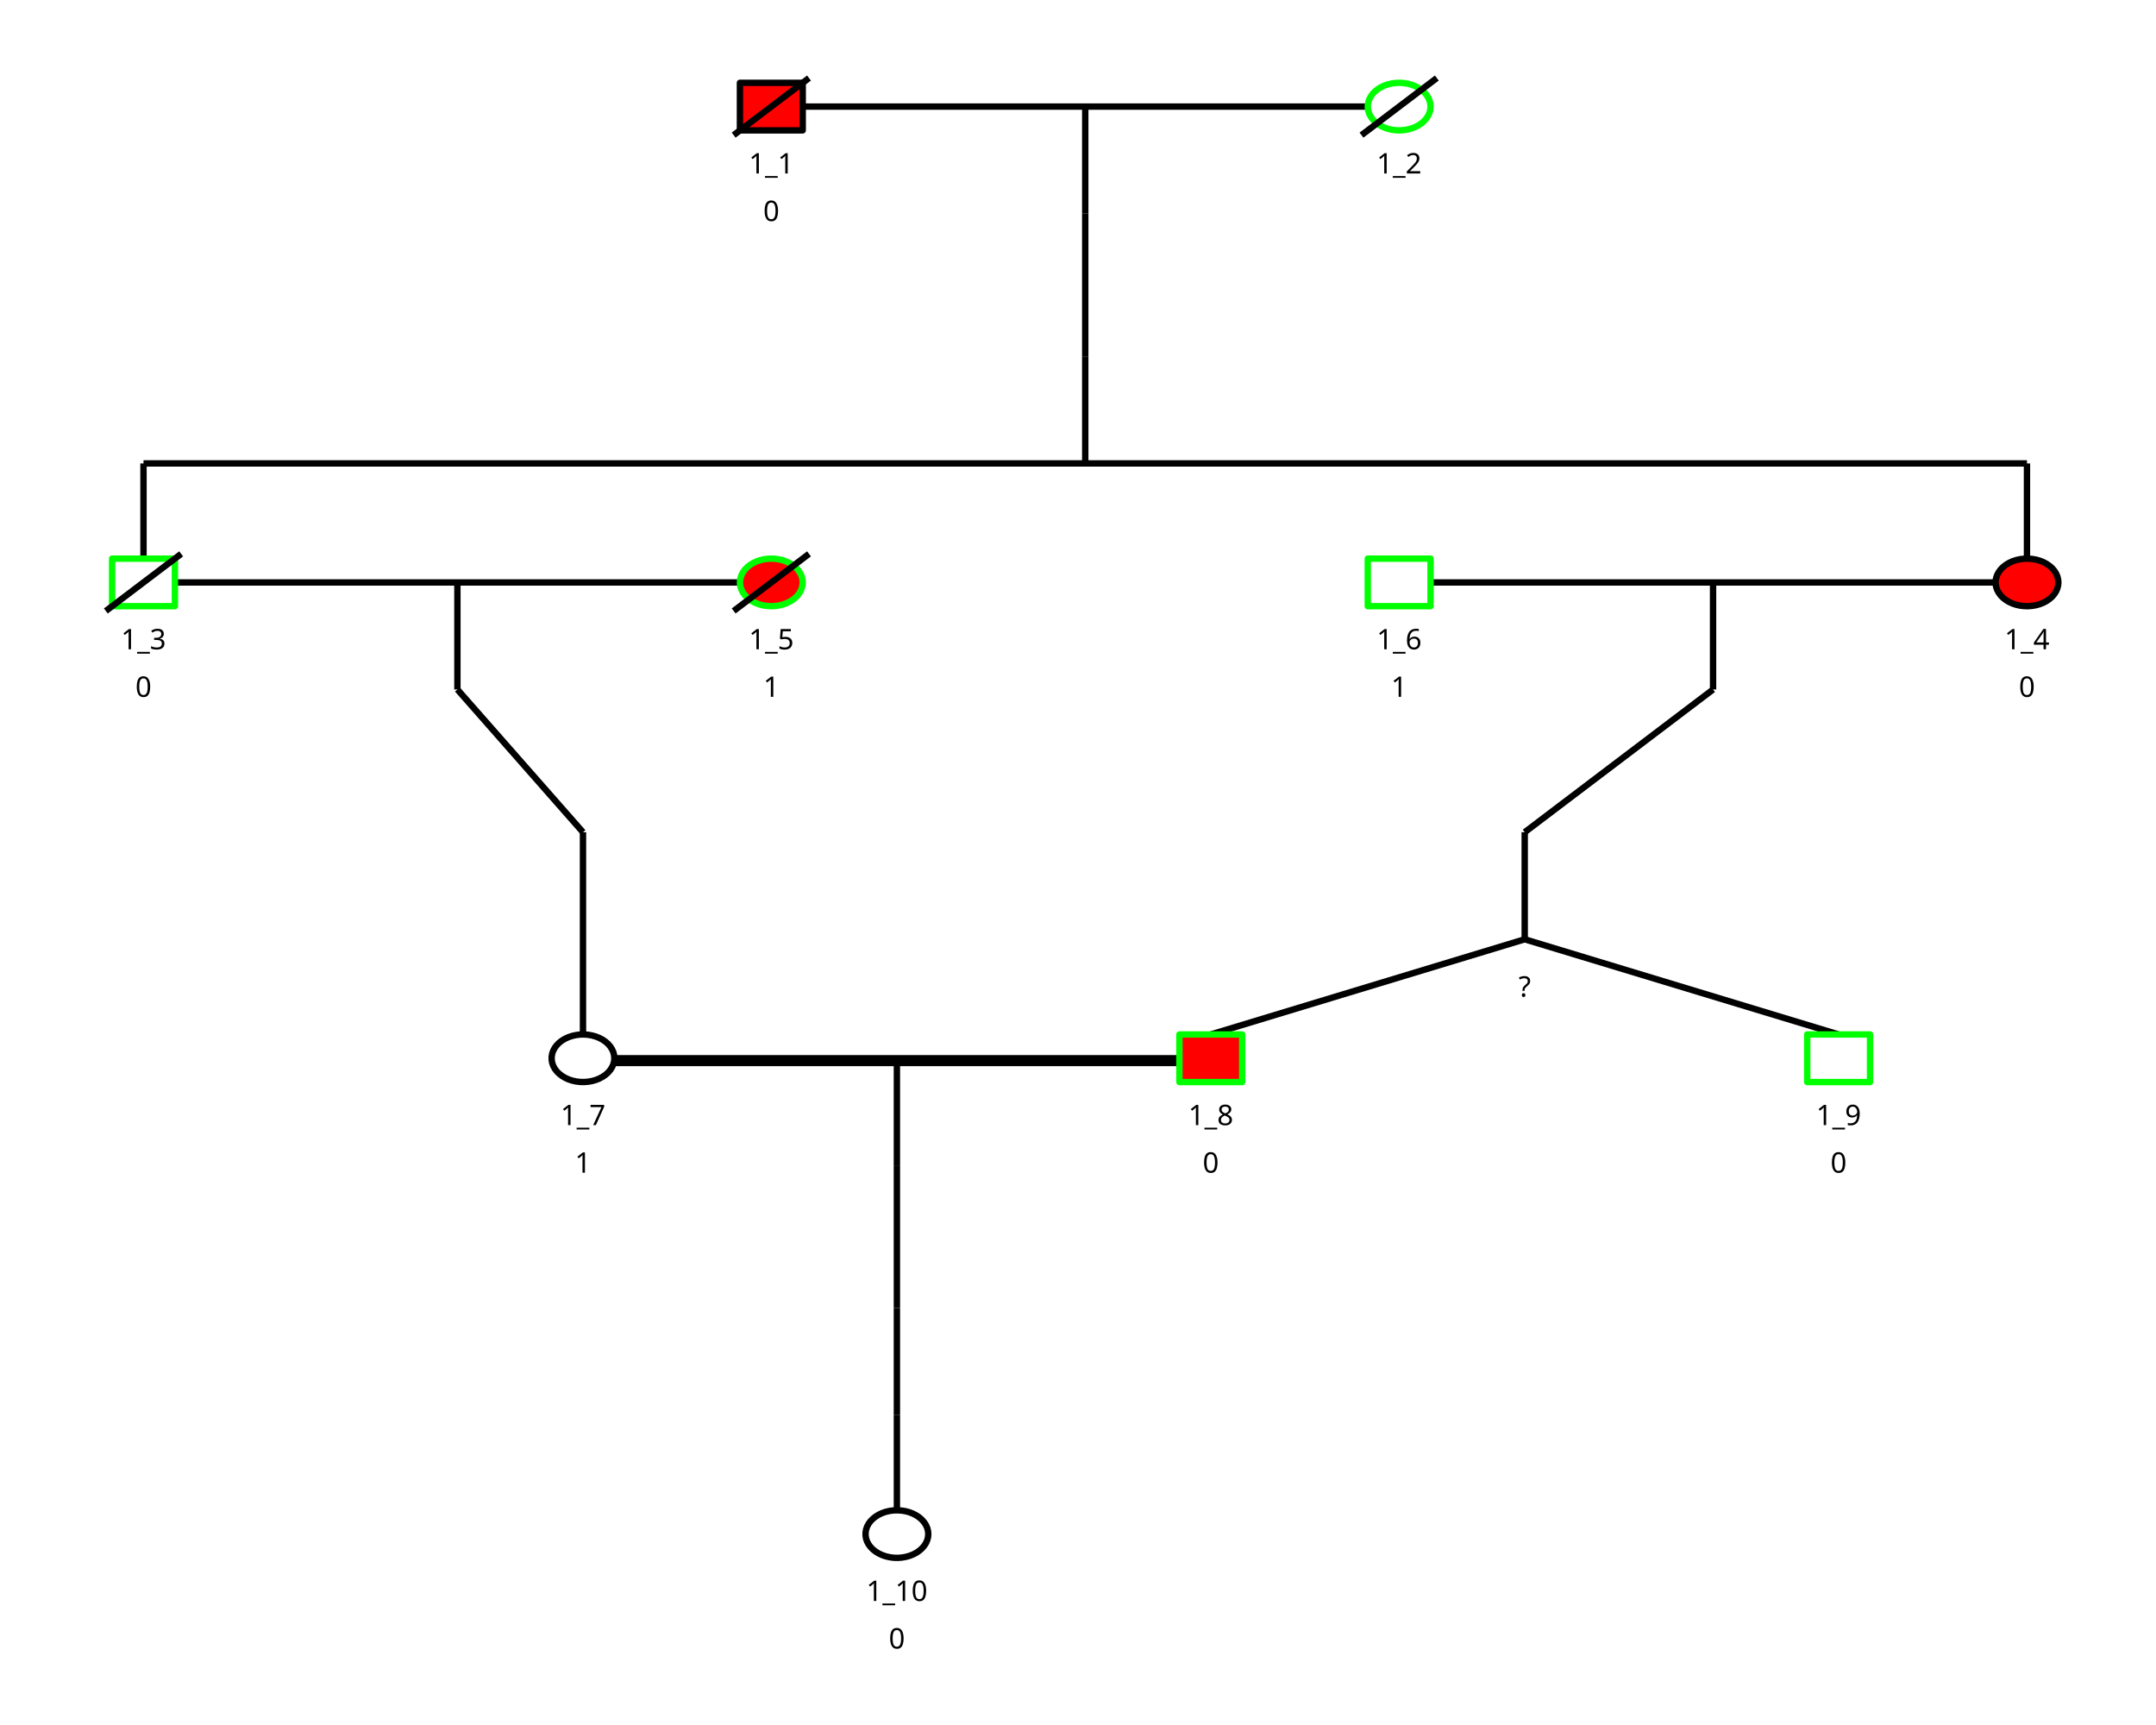
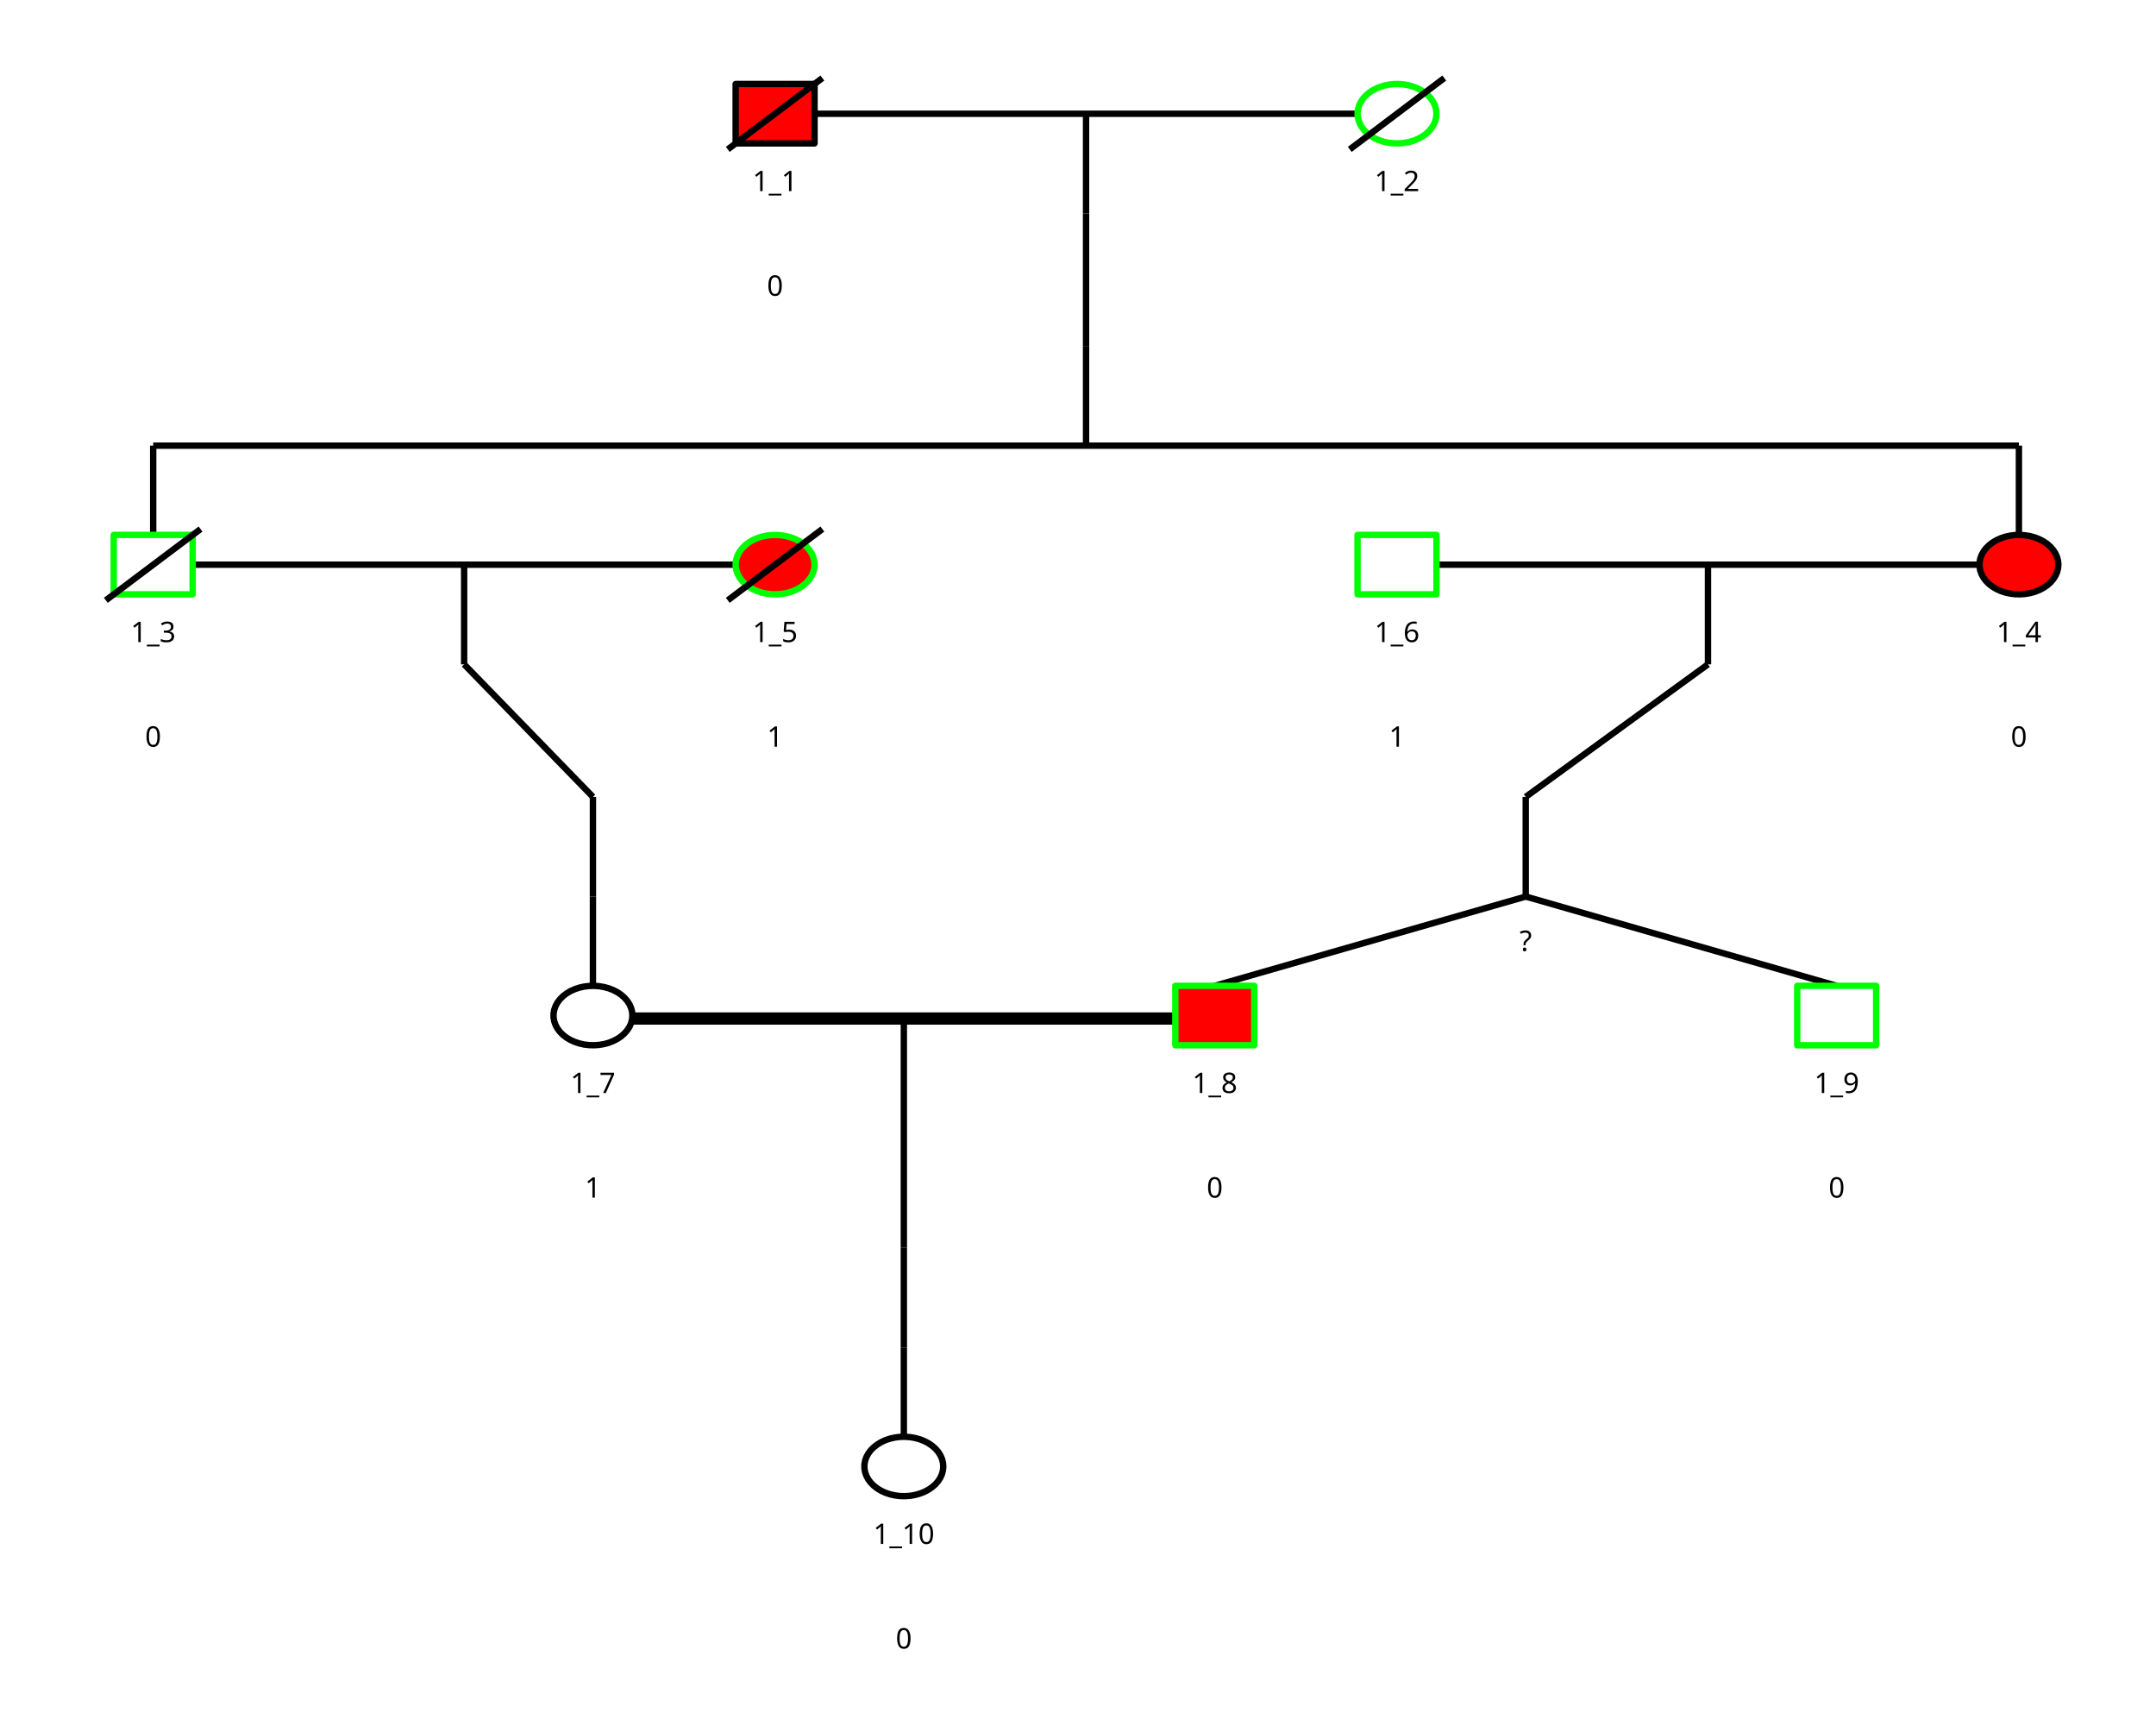
<svg xmlns="http://www.w3.org/2000/svg" class="svglite" data-engine-version="2.0" width="720.00pt" height="576.00pt" viewBox="0 0 720.00 576.00">
  <defs>
    <style type="text/css">
    .svglite line, .svglite polyline, .svglite polygon, .svglite path, .svglite rect, .svglite circle {
      fill: none;
      stroke: #000000;
      stroke-linecap: round;
      stroke-linejoin: round;
      stroke-miterlimit: 10.00;
    }
  </style>
  </defs>
  <rect width="100%" height="100%" style="stroke: none; fill: #FFFFFF;" />
  <defs>
    <clipPath id="cpMC4wMHw3MjAuMDB8MC4wMHw1NzYuMDA=">
      <rect x="0.00" y="0.00" width="720.00" height="576.00" />
    </clipPath>
  </defs>
  <g clip-path="url(#cpMC4wMHw3MjAuMDB8MC4wMHw1NzYuMDA=)">
    <rect x="0.00" y="0.00" width="720.00" height="576.00" style="stroke-width: 1.07; stroke: #FFFFFF; fill: #FFFFFF;" />
  </g>
  <defs>
    <clipPath id="cpMi43NHw3MjAuMDB8MC4wMHw1NzMuMjY=">
      <rect x="2.74" y="0.00" width="717.26" height="573.26" />
    </clipPath>
  </defs>
  <g clip-path="url(#cpMi43NHw3MjAuMDB8MC4wMHw1NzMuMjY=)">
    <rect x="2.74" y="0.00" width="717.26" height="573.26" style="stroke-width: 1.07; stroke: none;" />
-     <line x1="268.07" y1="35.59" x2="456.77" y2="35.59" style="stroke-width: 2.13; stroke-linecap: butt;" />
-     <line x1="58.41" y1="194.48" x2="247.10" y2="194.48" style="stroke-width: 2.13; stroke-linecap: butt;" />
-     <line x1="205.17" y1="353.36" x2="393.87" y2="353.36" style="stroke-width: 2.13; stroke-linecap: butt;" />
-     <line x1="477.73" y1="194.48" x2="666.43" y2="194.48" style="stroke-width: 2.13; stroke-linecap: butt;" />
-     <line x1="205.17" y1="354.95" x2="393.87" y2="354.95" style="stroke-width: 2.13; stroke-linecap: butt;" />
-     <line x1="47.92" y1="186.53" x2="47.92" y2="154.75" style="stroke-width: 2.13; stroke-linecap: butt;" />
-     <line x1="676.91" y1="186.53" x2="676.91" y2="154.75" style="stroke-width: 2.13; stroke-linecap: butt;" />
-     <line x1="47.92" y1="154.75" x2="676.91" y2="154.75" style="stroke-width: 2.13; stroke-linecap: butt;" />
-     <line x1="362.42" y1="154.75" x2="362.42" y2="119.01" style="stroke-width: 2.13; stroke-linecap: butt;" />
-     <line x1="362.42" y1="119.01" x2="362.42" y2="71.34" style="stroke-width: 2.13; stroke-linecap: butt;" />
-     <line x1="362.42" y1="71.34" x2="362.42" y2="35.59" style="stroke-width: 2.13; stroke-linecap: butt;" />
-     <line x1="194.69" y1="345.42" x2="194.69" y2="313.64" style="stroke-width: 2.13; stroke-linecap: butt;" />
-     <line x1="194.69" y1="313.64" x2="194.69" y2="313.64" style="stroke-width: 2.13; stroke-linecap: butt;" />
-     <line x1="194.69" y1="313.64" x2="194.69" y2="277.89" style="stroke-width: 2.13; stroke-linecap: butt;" />
-     <line x1="194.69" y1="277.89" x2="152.75" y2="230.23" style="stroke-width: 2.13; stroke-linecap: butt;" />
-     <line x1="152.75" y1="230.23" x2="152.75" y2="194.48" style="stroke-width: 2.13; stroke-linecap: butt;" />
-     <line x1="404.35" y1="345.42" x2="509.18" y2="313.64" style="stroke-width: 2.13; stroke-linecap: butt;" />
-     <line x1="614.01" y1="345.42" x2="509.18" y2="313.64" style="stroke-width: 2.13; stroke-linecap: butt;" />
-     <line x1="509.18" y1="313.64" x2="509.18" y2="313.64" style="stroke-width: 2.13; stroke-linecap: butt;" />
-     <line x1="509.18" y1="313.64" x2="509.18" y2="277.89" style="stroke-width: 2.13; stroke-linecap: butt;" />
-     <line x1="509.18" y1="277.89" x2="572.08" y2="230.23" style="stroke-width: 2.13; stroke-linecap: butt;" />
-     <line x1="572.08" y1="230.23" x2="572.08" y2="194.48" style="stroke-width: 2.13; stroke-linecap: butt;" />
-     <line x1="299.52" y1="504.30" x2="299.52" y2="472.53" style="stroke-width: 2.13; stroke-linecap: butt;" />
-     <line x1="299.52" y1="472.53" x2="299.52" y2="472.53" style="stroke-width: 2.13; stroke-linecap: butt;" />
-     <line x1="299.52" y1="472.53" x2="299.52" y2="436.78" style="stroke-width: 2.13; stroke-linecap: butt;" />
-     <line x1="299.52" y1="436.78" x2="299.52" y2="389.11" style="stroke-width: 2.13; stroke-linecap: butt;" />
-     <line x1="299.52" y1="389.11" x2="299.52" y2="353.36" style="stroke-width: 2.13; stroke-linecap: butt;" />
-     <polygon points="247.10,27.65 247.10,43.53 268.07,43.53 268.07,27.65 " style="stroke-width: 2.13; stroke-linecap: butt; fill: #FF0000;" />
-     <polygon points="37.44,186.53 37.44,202.42 58.41,202.42 58.41,186.53 " style="stroke-width: 2.13; stroke: #00FF00; stroke-linecap: butt; fill: #FFFFFF;" />
-     <polygon points="205.17,353.36 205.08,354.38 204.83,355.38 204.40,356.34 203.82,357.26 203.09,358.11 202.22,358.89 201.22,359.57 200.12,360.16 198.93,360.63 197.67,360.98 196.36,361.20 195.02,361.30 193.68,361.27 192.35,361.11 191.07,360.82 189.84,360.41 188.69,359.88 187.64,359.24 186.70,358.51 185.90,357.70 185.24,356.81 184.74,355.87 184.40,354.88 184.23,353.87 184.23,352.85 184.40,351.84 184.74,350.86 185.24,349.92 185.90,349.03 186.70,348.21 187.64,347.48 188.69,346.85 189.84,346.32 191.07,345.91 192.35,345.62 193.68,345.45 195.02,345.42 196.36,345.52 197.67,345.75 198.93,346.10 200.12,346.57 201.22,347.15 202.22,347.84 203.09,348.61 203.82,349.46 204.40,350.38 204.83,351.35 205.08,352.35 205.17,353.36 " style="stroke-width: 2.13; stroke-linecap: butt; fill: #FFFFFF;" />
-     <polygon points="310.00,512.25 309.92,513.26 309.66,514.26 309.24,515.23 308.65,516.15 307.92,517.00 307.05,517.77 306.06,518.46 304.95,519.04 303.76,519.51 302.50,519.86 301.19,520.09 299.86,520.19 298.51,520.16 297.19,519.99 295.90,519.70 294.67,519.29 293.52,518.76 292.47,518.13 291.54,517.40 290.73,516.58 290.07,515.69 289.57,514.75 289.23,513.77 289.06,512.76 289.06,511.74 289.23,510.73 289.57,509.74 290.07,508.80 290.73,507.91 291.54,507.10 292.47,506.37 293.52,505.73 294.67,505.20 295.90,504.79 297.19,504.50 298.51,504.34 299.86,504.31 301.19,504.41 302.50,504.63 303.76,504.98 304.95,505.45 306.06,506.04 307.05,506.72 307.92,507.50 308.65,508.35 309.24,509.27 309.66,510.23 309.92,511.23 310.00,512.25 " style="stroke-width: 2.13; stroke-linecap: butt; fill: #FFFFFF;" />
-     <polygon points="477.73,35.59 477.65,36.61 477.39,37.61 476.97,38.57 476.38,39.49 475.65,40.34 474.78,41.12 473.79,41.80 472.68,42.38 471.49,42.85 470.23,43.21 468.92,43.43 467.59,43.53 466.24,43.50 464.92,43.34 463.63,43.05 462.40,42.63 461.25,42.11 460.20,41.47 459.27,40.74 458.46,39.92 457.81,39.04 457.30,38.09 456.96,37.11 456.79,36.10 456.79,35.08 456.96,34.07 457.30,33.09 457.81,32.14 458.46,31.26 459.27,30.44 460.20,29.71 461.25,29.07 462.40,28.55 463.63,28.13 464.92,27.85 466.24,27.68 467.59,27.65 468.92,27.75 470.23,27.97 471.49,28.33 472.68,28.80 473.79,29.38 474.78,30.06 475.65,30.84 476.38,31.69 476.97,32.61 477.39,33.58 477.65,34.57 477.73,35.59 " style="stroke-width: 2.13; stroke: #00FF00; stroke-linecap: butt; fill: #FFFFFF;" />
-     <polygon points="268.07,194.48 267.98,195.49 267.73,196.49 267.30,197.46 266.72,198.37 265.99,199.23 265.12,200.00 264.12,200.69 263.02,201.27 261.83,201.74 260.57,202.09 259.26,202.32 257.92,202.42 256.58,202.38 255.25,202.22 253.97,201.93 252.74,201.52 251.59,200.99 250.54,200.36 249.60,199.63 248.80,198.81 248.14,197.92 247.64,196.98 247.30,195.99 247.12,194.99 247.12,193.97 247.30,192.96 247.64,191.97 248.14,191.03 248.80,190.14 249.60,189.33 250.54,188.60 251.59,187.96 252.74,187.43 253.97,187.02 255.25,186.73 256.58,186.57 257.92,186.54 259.26,186.63 260.57,186.86 261.83,187.21 263.02,187.68 264.12,188.27 265.12,188.95 265.99,189.72 266.72,190.58 267.30,191.50 267.73,192.46 267.98,193.46 268.07,194.48 " style="stroke-width: 2.13; stroke: #00FF00; stroke-linecap: butt; fill: #FF0000;" />
-     <polygon points="393.87,345.42 393.87,361.31 414.83,361.31 414.83,345.42 " style="stroke-width: 2.13; stroke: #00FF00; stroke-linecap: butt; fill: #FF0000;" />
-     <polygon points="456.77,186.53 456.77,202.42 477.73,202.42 477.73,186.53 " style="stroke-width: 2.13; stroke: #00FF00; stroke-linecap: butt; fill: #FFFFFF;" />
-     <polygon points="603.53,345.42 603.53,361.31 624.50,361.31 624.50,345.42 " style="stroke-width: 2.13; stroke: #00FF00; stroke-linecap: butt; fill: #FFFFFF;" />
-     <polygon points="687.40,194.48 687.31,195.49 687.05,196.49 686.63,197.46 686.05,198.37 685.32,199.23 684.44,200.00 683.45,200.69 682.35,201.27 681.16,201.74 679.90,202.09 678.59,202.32 677.25,202.42 675.91,202.38 674.58,202.22 673.29,201.93 672.07,201.52 670.92,200.99 669.87,200.36 668.93,199.63 668.13,198.81 667.47,197.92 666.96,196.98 666.62,195.99 666.45,194.99 666.45,193.97 666.62,192.96 666.96,191.97 667.47,191.03 668.13,190.14 668.93,189.33 669.87,188.60 670.92,187.96 672.07,187.43 673.29,187.02 674.58,186.73 675.91,186.57 677.25,186.54 678.59,186.63 679.90,186.86 681.16,187.21 682.35,187.68 683.45,188.27 684.44,188.95 685.32,189.72 686.05,190.58 686.63,191.50 687.05,192.46 687.31,193.46 687.40,194.48 " style="stroke-width: 2.13; stroke-linecap: butt; fill: #FF0000;" />
-     <line x1="245.01" y1="45.12" x2="270.17" y2="26.06" style="stroke-width: 2.13; stroke-linecap: butt;" />
-     <line x1="35.34" y1="204.01" x2="60.50" y2="184.94" style="stroke-width: 2.13; stroke-linecap: butt;" />
-     <line x1="454.67" y1="45.12" x2="479.83" y2="26.06" style="stroke-width: 2.13; stroke-linecap: butt;" />
-     <line x1="245.01" y1="204.01" x2="270.17" y2="184.94" style="stroke-width: 2.13; stroke-linecap: butt;" />
-     <text x="257.59" y="57.92" text-anchor="middle" style="font-size: 9.48px; font-family: sans;" textLength="15.83px" lengthAdjust="spacingAndGlyphs">1_1</text>
-     <text x="47.92" y="216.81" text-anchor="middle" style="font-size: 9.48px; font-family: sans;" textLength="15.83px" lengthAdjust="spacingAndGlyphs">1_3</text>
-     <text x="194.69" y="375.69" text-anchor="middle" style="font-size: 9.48px; font-family: sans;" textLength="15.83px" lengthAdjust="spacingAndGlyphs">1_7</text>
-     <text x="299.52" y="534.58" text-anchor="middle" style="font-size: 9.48px; font-family: sans;" textLength="21.10px" lengthAdjust="spacingAndGlyphs">1_10</text>
-     <text x="467.25" y="57.92" text-anchor="middle" style="font-size: 9.48px; font-family: sans;" textLength="15.83px" lengthAdjust="spacingAndGlyphs">1_2</text>
-     <text x="257.59" y="216.81" text-anchor="middle" style="font-size: 9.48px; font-family: sans;" textLength="15.83px" lengthAdjust="spacingAndGlyphs">1_5</text>
-     <text x="404.35" y="375.69" text-anchor="middle" style="font-size: 9.48px; font-family: sans;" textLength="15.83px" lengthAdjust="spacingAndGlyphs">1_8</text>
-     <text x="467.25" y="216.81" text-anchor="middle" style="font-size: 9.48px; font-family: sans;" textLength="15.83px" lengthAdjust="spacingAndGlyphs">1_6</text>
-     <text x="614.01" y="375.69" text-anchor="middle" style="font-size: 9.48px; font-family: sans;" textLength="15.83px" lengthAdjust="spacingAndGlyphs">1_9</text>
-     <text x="676.91" y="216.81" text-anchor="middle" style="font-size: 9.48px; font-family: sans;" textLength="15.83px" lengthAdjust="spacingAndGlyphs">1_4</text>
-     <text x="257.59" y="73.81" text-anchor="middle" style="font-size: 9.48px; font-family: sans;" textLength="5.28px" lengthAdjust="spacingAndGlyphs">0</text>
-     <text x="47.92" y="232.69" text-anchor="middle" style="font-size: 9.48px; font-family: sans;" textLength="5.28px" lengthAdjust="spacingAndGlyphs">0</text>
-     <text x="194.69" y="391.58" text-anchor="middle" style="font-size: 9.48px; font-family: sans;" textLength="5.28px" lengthAdjust="spacingAndGlyphs">1</text>
-     <text x="299.52" y="550.47" text-anchor="middle" style="font-size: 9.48px; font-family: sans;" textLength="5.28px" lengthAdjust="spacingAndGlyphs">0</text>
-     <text x="257.59" y="232.69" text-anchor="middle" style="font-size: 9.48px; font-family: sans;" textLength="5.28px" lengthAdjust="spacingAndGlyphs">1</text>
-     <text x="404.35" y="391.58" text-anchor="middle" style="font-size: 9.48px; font-family: sans;" textLength="5.28px" lengthAdjust="spacingAndGlyphs">0</text>
-     <text x="467.25" y="232.69" text-anchor="middle" style="font-size: 9.48px; font-family: sans;" textLength="5.28px" lengthAdjust="spacingAndGlyphs">1</text>
-     <text x="614.01" y="391.58" text-anchor="middle" style="font-size: 9.48px; font-family: sans;" textLength="5.28px" lengthAdjust="spacingAndGlyphs">0</text>
-     <text x="676.91" y="232.69" text-anchor="middle" style="font-size: 9.48px; font-family: sans;" textLength="5.28px" lengthAdjust="spacingAndGlyphs">0</text>
-     <text x="509.18" y="332.79" text-anchor="middle" style="font-size: 9.48px; font-family: sans;" textLength="5.28px" lengthAdjust="spacingAndGlyphs">?</text>
+     <line x1="271.93" y1="37.98" x2="453.45" y2="37.98" style="stroke-width: 2.13; stroke-linecap: butt;" />
+     <line x1="64.33" y1="188.55" x2="245.68" y2="188.55" style="stroke-width: 2.13; stroke-linecap: butt;" />
+     <line x1="211.20" y1="339.12" x2="392.59" y2="339.12" style="stroke-width: 2.13; stroke-linecap: butt;" />
+     <line x1="479.62" y1="188.55" x2="661.14" y2="188.55" style="stroke-width: 2.13; stroke-linecap: butt;" />
+     <line x1="211.20" y1="341.08" x2="392.59" y2="341.08" style="stroke-width: 2.13; stroke-linecap: butt;" />
+     <line x1="51.16" y1="178.61" x2="51.16" y2="148.80" style="stroke-width: 2.13; stroke-linecap: butt;" />
+     <line x1="674.22" y1="178.61" x2="674.22" y2="148.80" style="stroke-width: 2.13; stroke-linecap: butt;" />
+     <line x1="51.16" y1="148.80" x2="674.22" y2="148.80" style="stroke-width: 2.13; stroke-linecap: butt;" />
+     <line x1="362.69" y1="148.80" x2="362.69" y2="115.52" style="stroke-width: 2.13; stroke-linecap: butt;" />
+     <line x1="362.69" y1="115.52" x2="362.69" y2="71.26" style="stroke-width: 2.13; stroke-linecap: butt;" />
+     <line x1="362.69" y1="71.26" x2="362.69" y2="37.98" style="stroke-width: 2.13; stroke-linecap: butt;" />
+     <line x1="198.01" y1="329.18" x2="198.01" y2="299.37" style="stroke-width: 2.13; stroke-linecap: butt;" />
+     <line x1="198.01" y1="299.37" x2="198.01" y2="299.37" style="stroke-width: 2.13; stroke-linecap: butt;" />
+     <line x1="198.01" y1="299.37" x2="198.01" y2="266.09" style="stroke-width: 2.13; stroke-linecap: butt;" />
+     <line x1="198.01" y1="266.09" x2="155.00" y2="221.83" style="stroke-width: 2.13; stroke-linecap: butt;" />
+     <line x1="155.00" y1="221.83" x2="155.00" y2="188.55" style="stroke-width: 2.13; stroke-linecap: butt;" />
+     <line x1="405.68" y1="329.18" x2="509.52" y2="299.37" style="stroke-width: 2.13; stroke-linecap: butt;" />
+     <line x1="613.37" y1="329.18" x2="509.52" y2="299.37" style="stroke-width: 2.13; stroke-linecap: butt;" />
+     <line x1="509.52" y1="299.37" x2="509.52" y2="299.37" style="stroke-width: 2.13; stroke-linecap: butt;" />
+     <line x1="509.52" y1="299.37" x2="509.52" y2="266.09" style="stroke-width: 2.13; stroke-linecap: butt;" />
+     <line x1="509.52" y1="266.09" x2="570.38" y2="221.83" style="stroke-width: 2.13; stroke-linecap: butt;" />
+     <line x1="570.38" y1="221.83" x2="570.38" y2="188.55" style="stroke-width: 2.13; stroke-linecap: butt;" />
+     <line x1="301.84" y1="479.75" x2="301.84" y2="449.94" style="stroke-width: 2.13; stroke-linecap: butt;" />
+     <line x1="301.84" y1="449.94" x2="301.84" y2="449.94" style="stroke-width: 2.13; stroke-linecap: butt;" />
+     <line x1="301.84" y1="449.94" x2="301.84" y2="416.66" style="stroke-width: 2.13; stroke-linecap: butt;" />
+     <line x1="301.84" y1="416.66" x2="301.84" y2="372.39" style="stroke-width: 2.13; stroke-linecap: butt;" />
+     <line x1="301.84" y1="372.39" x2="301.84" y2="339.12" style="stroke-width: 2.13; stroke-linecap: butt;" />
+     <polygon points="245.67,28.04 245.67,47.89 272.02,47.89 272.02,28.04 " style="stroke-width: 2.13; stroke-linecap: butt; fill: #FF0000;" />
+     <polygon points="37.98,178.61 37.98,198.46 64.33,198.46 64.33,178.61 " style="stroke-width: 2.13; stroke: #00FF00; stroke-linecap: butt; fill: #FFFFFF;" />
+     <polygon points="211.19,339.10 211.08,340.37 210.76,341.62 210.23,342.83 209.49,343.97 208.57,345.04 207.48,346.01 206.23,346.86 204.84,347.59 203.35,348.18 201.76,348.62 200.12,348.90 198.43,349.02 196.75,348.98 195.08,348.78 193.46,348.41 191.92,347.90 190.47,347.24 189.15,346.45 187.98,345.54 186.97,344.52 186.14,343.41 185.51,342.23 185.08,341.00 184.86,339.74 184.86,338.47 185.08,337.21 185.51,335.98 186.14,334.80 186.97,333.69 187.98,332.67 189.15,331.76 190.47,330.96 191.92,330.31 193.46,329.79 195.08,329.43 196.75,329.23 198.43,329.19 200.12,329.31 201.76,329.59 203.35,330.03 204.84,330.62 206.23,331.35 207.48,332.20 208.57,333.17 209.49,334.23 210.23,335.38 210.76,336.59 211.08,337.83 211.19,339.10 " style="stroke-width: 2.13; stroke-linecap: butt; fill: #FFFFFF;" />
+     <polygon points="315.01,489.67 314.90,490.94 314.58,492.19 314.05,493.39 313.32,494.54 312.40,495.61 311.30,496.57 310.05,497.43 308.67,498.16 307.17,498.74 305.58,499.18 303.94,499.47 302.26,499.59 300.57,499.55 298.90,499.34 297.28,498.98 295.74,498.47 294.30,497.81 292.98,497.02 291.80,496.10 290.79,495.08 289.96,493.98 289.33,492.80 288.90,491.57 288.68,490.31 288.68,489.04 288.90,487.77 289.33,486.54 289.96,485.37 290.79,484.26 291.80,483.24 292.98,482.33 294.30,481.53 295.74,480.87 297.28,480.36 298.90,480.00 300.57,479.79 302.26,479.75 303.94,479.88 305.58,480.16 307.17,480.60 308.67,481.19 310.05,481.91 311.30,482.77 312.40,483.74 313.32,484.80 314.05,485.95 314.58,487.15 314.90,488.40 315.01,489.67 " style="stroke-width: 2.13; stroke-linecap: butt; fill: #FFFFFF;" />
+     <polygon points="479.71,37.97 479.60,39.24 479.28,40.48 478.75,41.69 478.01,42.84 477.09,43.90 476.00,44.87 474.75,45.72 473.36,46.45 471.87,47.04 470.28,47.48 468.63,47.76 466.95,47.88 465.27,47.84 463.60,47.64 461.98,47.28 460.44,46.76 458.99,46.11 457.67,45.31 456.50,44.40 455.49,43.38 454.66,42.27 454.03,41.09 453.60,39.86 453.38,38.60 453.38,37.33 453.60,36.07 454.03,34.84 454.66,33.66 455.49,32.55 456.50,31.54 457.67,30.62 458.99,29.83 460.44,29.17 461.98,28.66 463.60,28.29 465.27,28.09 466.95,28.05 468.63,28.17 470.28,28.45 471.87,28.89 473.36,29.48 474.75,30.21 476.00,31.06 477.09,32.03 478.01,33.10 478.75,34.24 479.28,35.45 479.60,36.70 479.71,37.97 " style="stroke-width: 2.13; stroke: #00FF00; stroke-linecap: butt; fill: #FFFFFF;" />
+     <polygon points="272.02,188.54 271.91,189.80 271.59,191.05 271.06,192.26 270.33,193.40 269.40,194.47 268.31,195.44 267.06,196.29 265.67,197.02 264.18,197.61 262.59,198.05 260.95,198.33 259.27,198.45 257.58,198.41 255.91,198.21 254.29,197.85 252.75,197.33 251.30,196.67 249.98,195.88 248.81,194.97 247.80,193.95 246.97,192.84 246.34,191.66 245.91,190.43 245.69,189.17 245.69,187.90 245.91,186.64 246.34,185.41 246.97,184.23 247.80,183.12 248.81,182.10 249.98,181.19 251.30,180.40 252.75,179.74 254.29,179.22 255.91,178.86 257.58,178.66 259.27,178.62 260.95,178.74 262.59,179.02 264.18,179.46 265.67,180.05 267.06,180.78 268.31,181.63 269.40,182.60 270.33,183.67 271.06,184.81 271.59,186.02 271.91,187.27 272.02,188.54 " style="stroke-width: 2.13; stroke: #00FF00; stroke-linecap: butt; fill: #FF0000;" />
+     <polygon points="392.50,329.18 392.50,349.03 418.86,349.03 418.86,329.18 " style="stroke-width: 2.13; stroke: #00FF00; stroke-linecap: butt; fill: #FF0000;" />
+     <polygon points="453.35,178.61 453.35,198.46 479.71,198.46 479.71,178.61 " style="stroke-width: 2.13; stroke: #00FF00; stroke-linecap: butt; fill: #FFFFFF;" />
+     <polygon points="600.19,329.18 600.19,349.03 626.54,349.03 626.54,329.18 " style="stroke-width: 2.13; stroke: #00FF00; stroke-linecap: butt; fill: #FFFFFF;" />
+     <polygon points="687.40,188.54 687.29,189.80 686.97,191.05 686.43,192.26 685.70,193.40 684.78,194.47 683.69,195.44 682.44,196.29 681.05,197.02 679.55,197.61 677.97,198.05 676.32,198.33 674.64,198.45 672.95,198.41 671.29,198.21 669.67,197.85 668.12,197.33 666.68,196.67 665.36,195.88 664.19,194.97 663.18,193.95 662.35,192.84 661.71,191.66 661.28,190.43 661.07,189.17 661.07,187.90 661.28,186.64 661.71,185.41 662.35,184.23 663.18,183.12 664.19,182.10 665.36,181.19 666.68,180.40 668.12,179.74 669.67,179.22 671.29,178.86 672.95,178.66 674.64,178.62 676.32,178.74 677.97,179.02 679.55,179.46 681.05,180.05 682.44,180.78 683.69,181.63 684.78,182.60 685.70,183.67 686.43,184.81 686.97,186.02 687.29,187.27 687.40,188.54 " style="stroke-width: 2.13; stroke-linecap: butt; fill: #FF0000;" />
+     <line x1="243.04" y1="49.88" x2="274.63" y2="26.06" style="stroke-width: 2.13; stroke-linecap: butt;" />
+     <line x1="35.34" y1="200.45" x2="66.97" y2="176.66" style="stroke-width: 2.13; stroke-linecap: butt;" />
+     <line x1="450.75" y1="49.88" x2="482.32" y2="26.06" style="stroke-width: 2.13; stroke-linecap: butt;" />
+     <line x1="243.04" y1="200.45" x2="274.63" y2="176.66" style="stroke-width: 2.13; stroke-linecap: butt;" />
+     <text x="258.84" y="63.83" text-anchor="middle" style="font-size: 9.48px; font-family: sans;" textLength="15.83px" lengthAdjust="spacingAndGlyphs">1_1</text>
+     <text x="51.16" y="214.40" text-anchor="middle" style="font-size: 9.48px; font-family: sans;" textLength="15.83px" lengthAdjust="spacingAndGlyphs">1_3</text>
+     <text x="198.01" y="364.97" text-anchor="middle" style="font-size: 9.48px; font-family: sans;" textLength="15.83px" lengthAdjust="spacingAndGlyphs">1_7</text>
+     <text x="301.84" y="515.53" text-anchor="middle" style="font-size: 9.48px; font-family: sans;" textLength="21.10px" lengthAdjust="spacingAndGlyphs">1_10</text>
+     <text x="466.53" y="63.83" text-anchor="middle" style="font-size: 9.48px; font-family: sans;" textLength="15.83px" lengthAdjust="spacingAndGlyphs">1_2</text>
+     <text x="258.84" y="214.40" text-anchor="middle" style="font-size: 9.48px; font-family: sans;" textLength="15.83px" lengthAdjust="spacingAndGlyphs">1_5</text>
+     <text x="405.68" y="364.97" text-anchor="middle" style="font-size: 9.48px; font-family: sans;" textLength="15.83px" lengthAdjust="spacingAndGlyphs">1_8</text>
+     <text x="466.53" y="214.40" text-anchor="middle" style="font-size: 9.48px; font-family: sans;" textLength="15.83px" lengthAdjust="spacingAndGlyphs">1_6</text>
+     <text x="613.37" y="364.97" text-anchor="middle" style="font-size: 9.48px; font-family: sans;" textLength="15.83px" lengthAdjust="spacingAndGlyphs">1_9</text>
+     <text x="674.22" y="214.40" text-anchor="middle" style="font-size: 9.48px; font-family: sans;" textLength="15.83px" lengthAdjust="spacingAndGlyphs">1_4</text>
+     <text x="258.84" y="98.76" text-anchor="middle" style="font-size: 9.48px; font-family: sans;" textLength="5.28px" lengthAdjust="spacingAndGlyphs">0</text>
+     <text x="51.16" y="249.33" text-anchor="middle" style="font-size: 9.48px; font-family: sans;" textLength="5.28px" lengthAdjust="spacingAndGlyphs">0</text>
+     <text x="198.01" y="399.90" text-anchor="middle" style="font-size: 9.48px; font-family: sans;" textLength="5.28px" lengthAdjust="spacingAndGlyphs">1</text>
+     <text x="301.84" y="550.47" text-anchor="middle" style="font-size: 9.48px; font-family: sans;" textLength="5.28px" lengthAdjust="spacingAndGlyphs">0</text>
+     <text x="258.84" y="249.33" text-anchor="middle" style="font-size: 9.48px; font-family: sans;" textLength="5.28px" lengthAdjust="spacingAndGlyphs">1</text>
+     <text x="405.68" y="399.90" text-anchor="middle" style="font-size: 9.48px; font-family: sans;" textLength="5.28px" lengthAdjust="spacingAndGlyphs">0</text>
+     <text x="466.53" y="249.33" text-anchor="middle" style="font-size: 9.48px; font-family: sans;" textLength="5.28px" lengthAdjust="spacingAndGlyphs">1</text>
+     <text x="613.37" y="399.90" text-anchor="middle" style="font-size: 9.48px; font-family: sans;" textLength="5.28px" lengthAdjust="spacingAndGlyphs">0</text>
+     <text x="674.22" y="249.33" text-anchor="middle" style="font-size: 9.48px; font-family: sans;" textLength="5.28px" lengthAdjust="spacingAndGlyphs">0</text>
+     <text x="509.52" y="317.54" text-anchor="middle" style="font-size: 9.48px; font-family: sans;" textLength="5.28px" lengthAdjust="spacingAndGlyphs">?</text>
  </g>
  <g clip-path="url(#cpMC4wMHw3MjAuMDB8MC4wMHw1NzYuMDA=)">
</g>
</svg>
